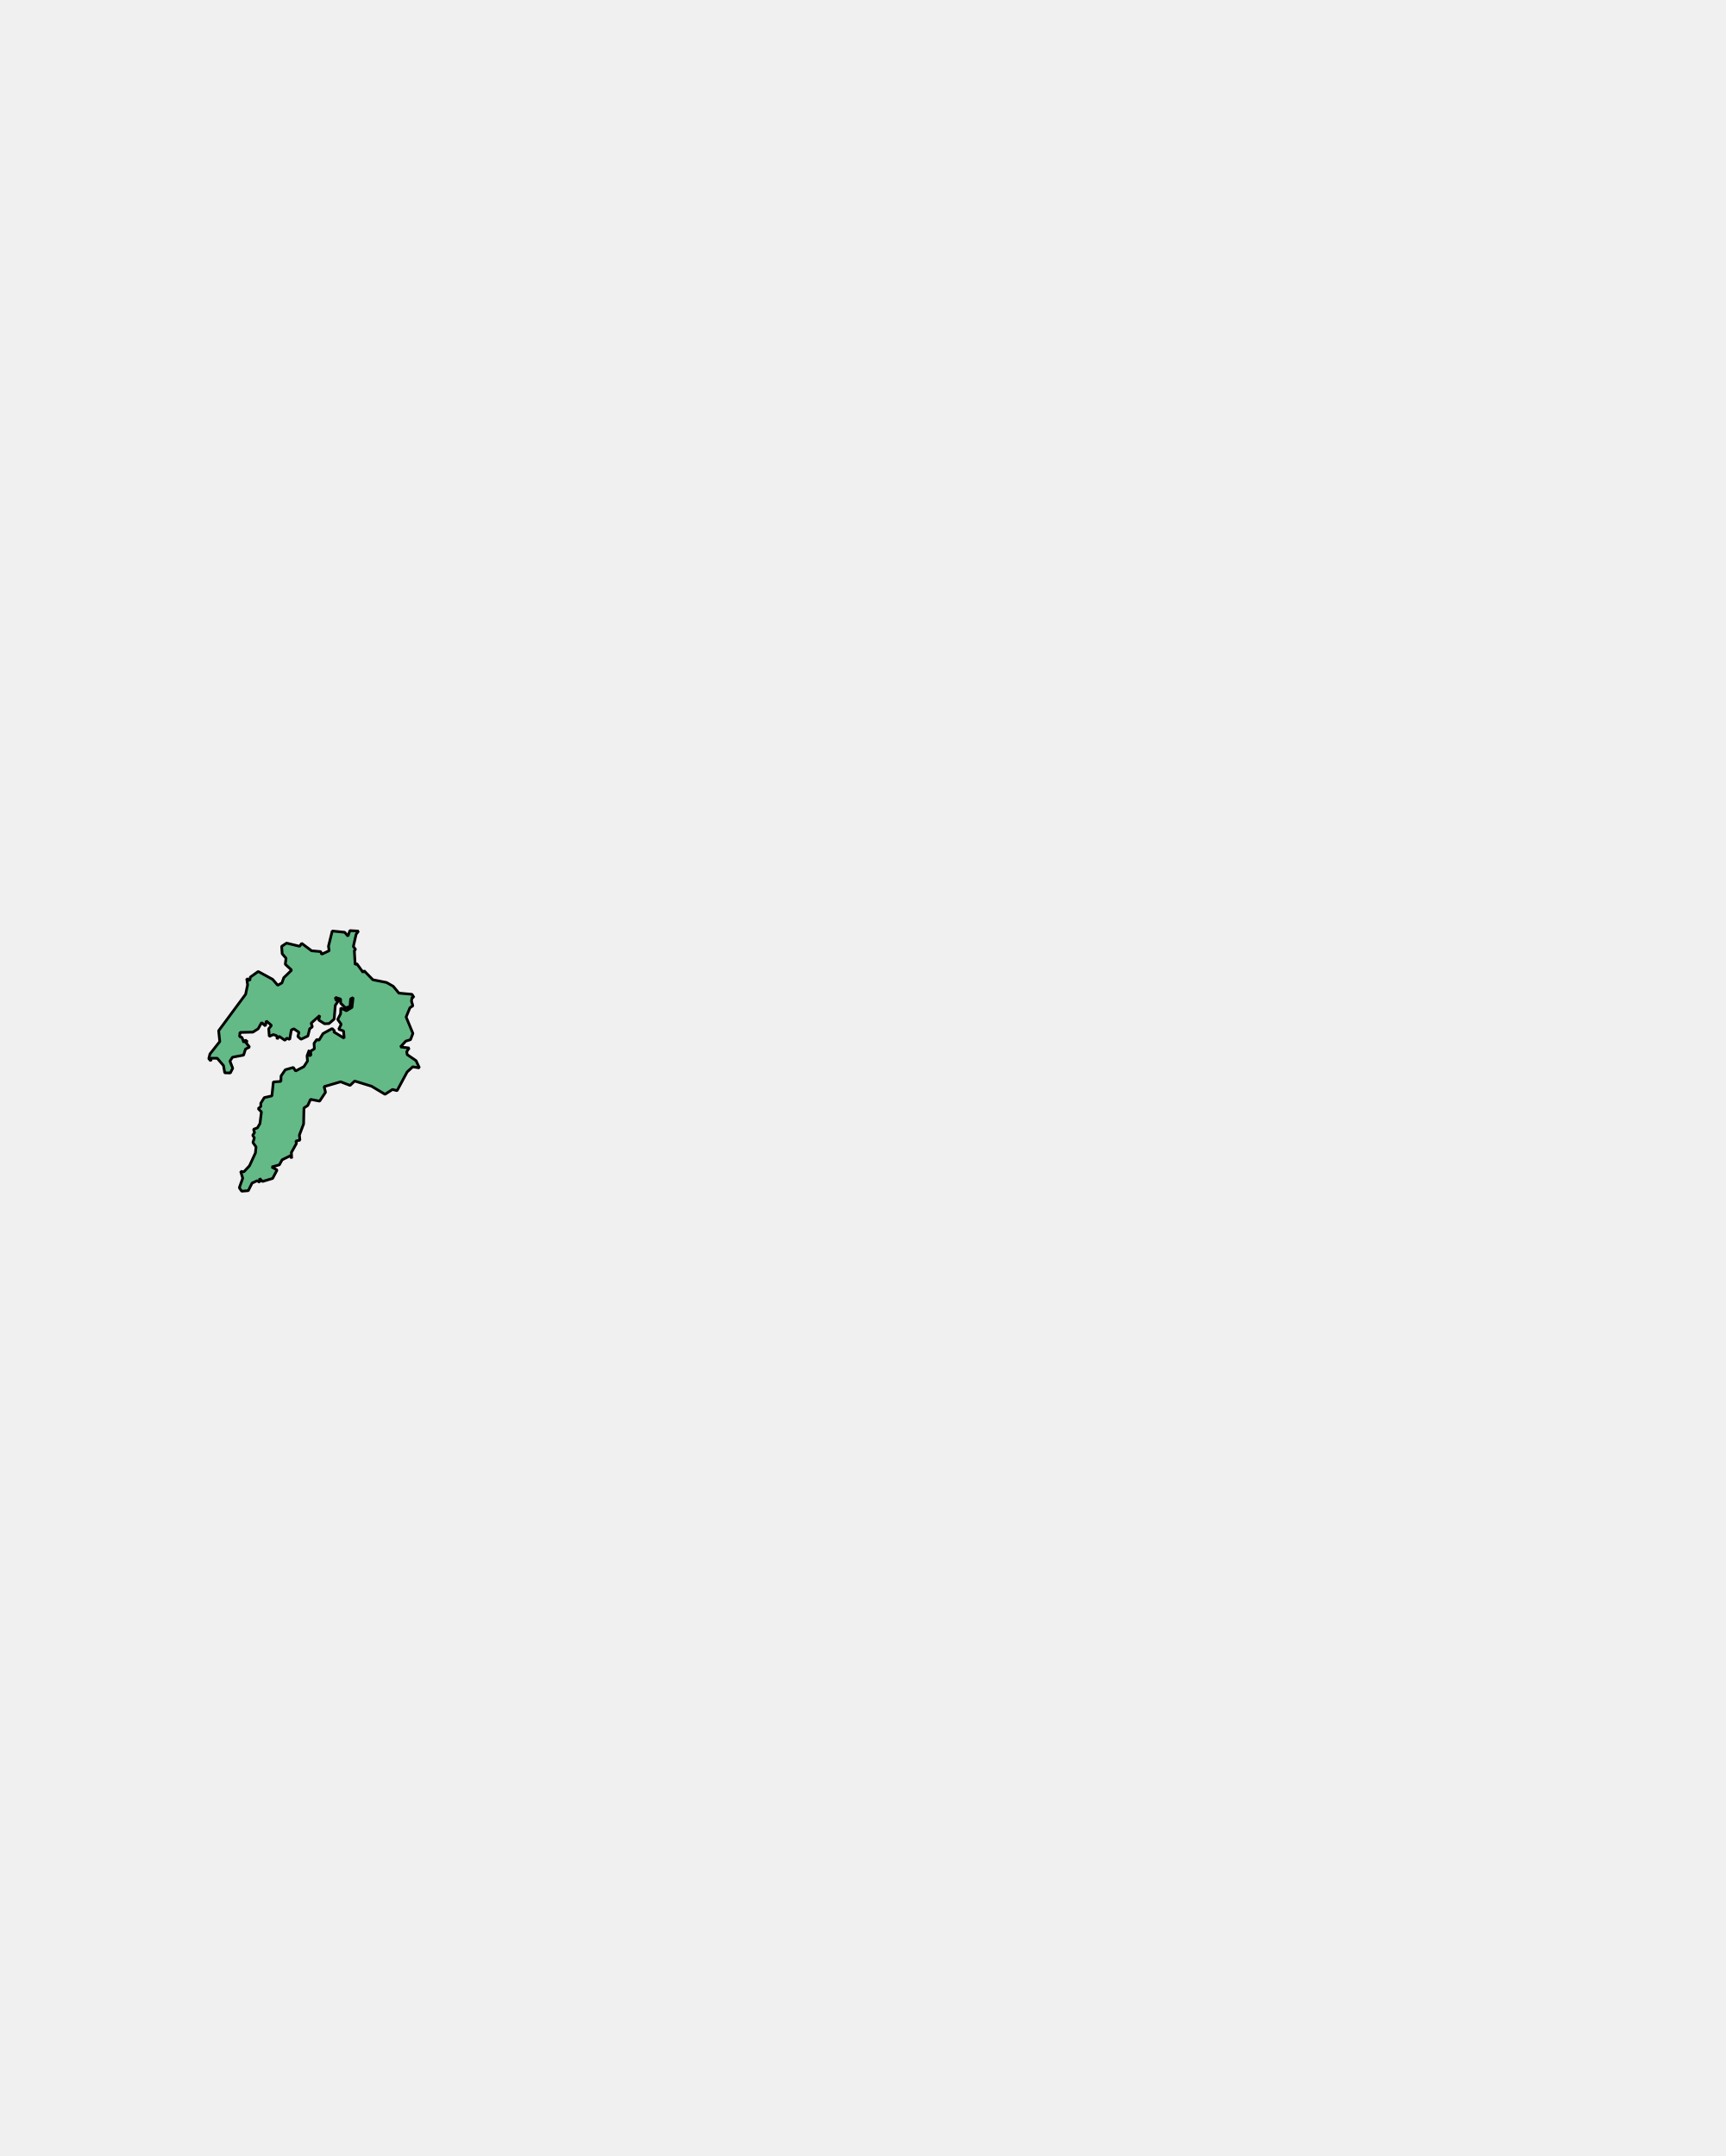
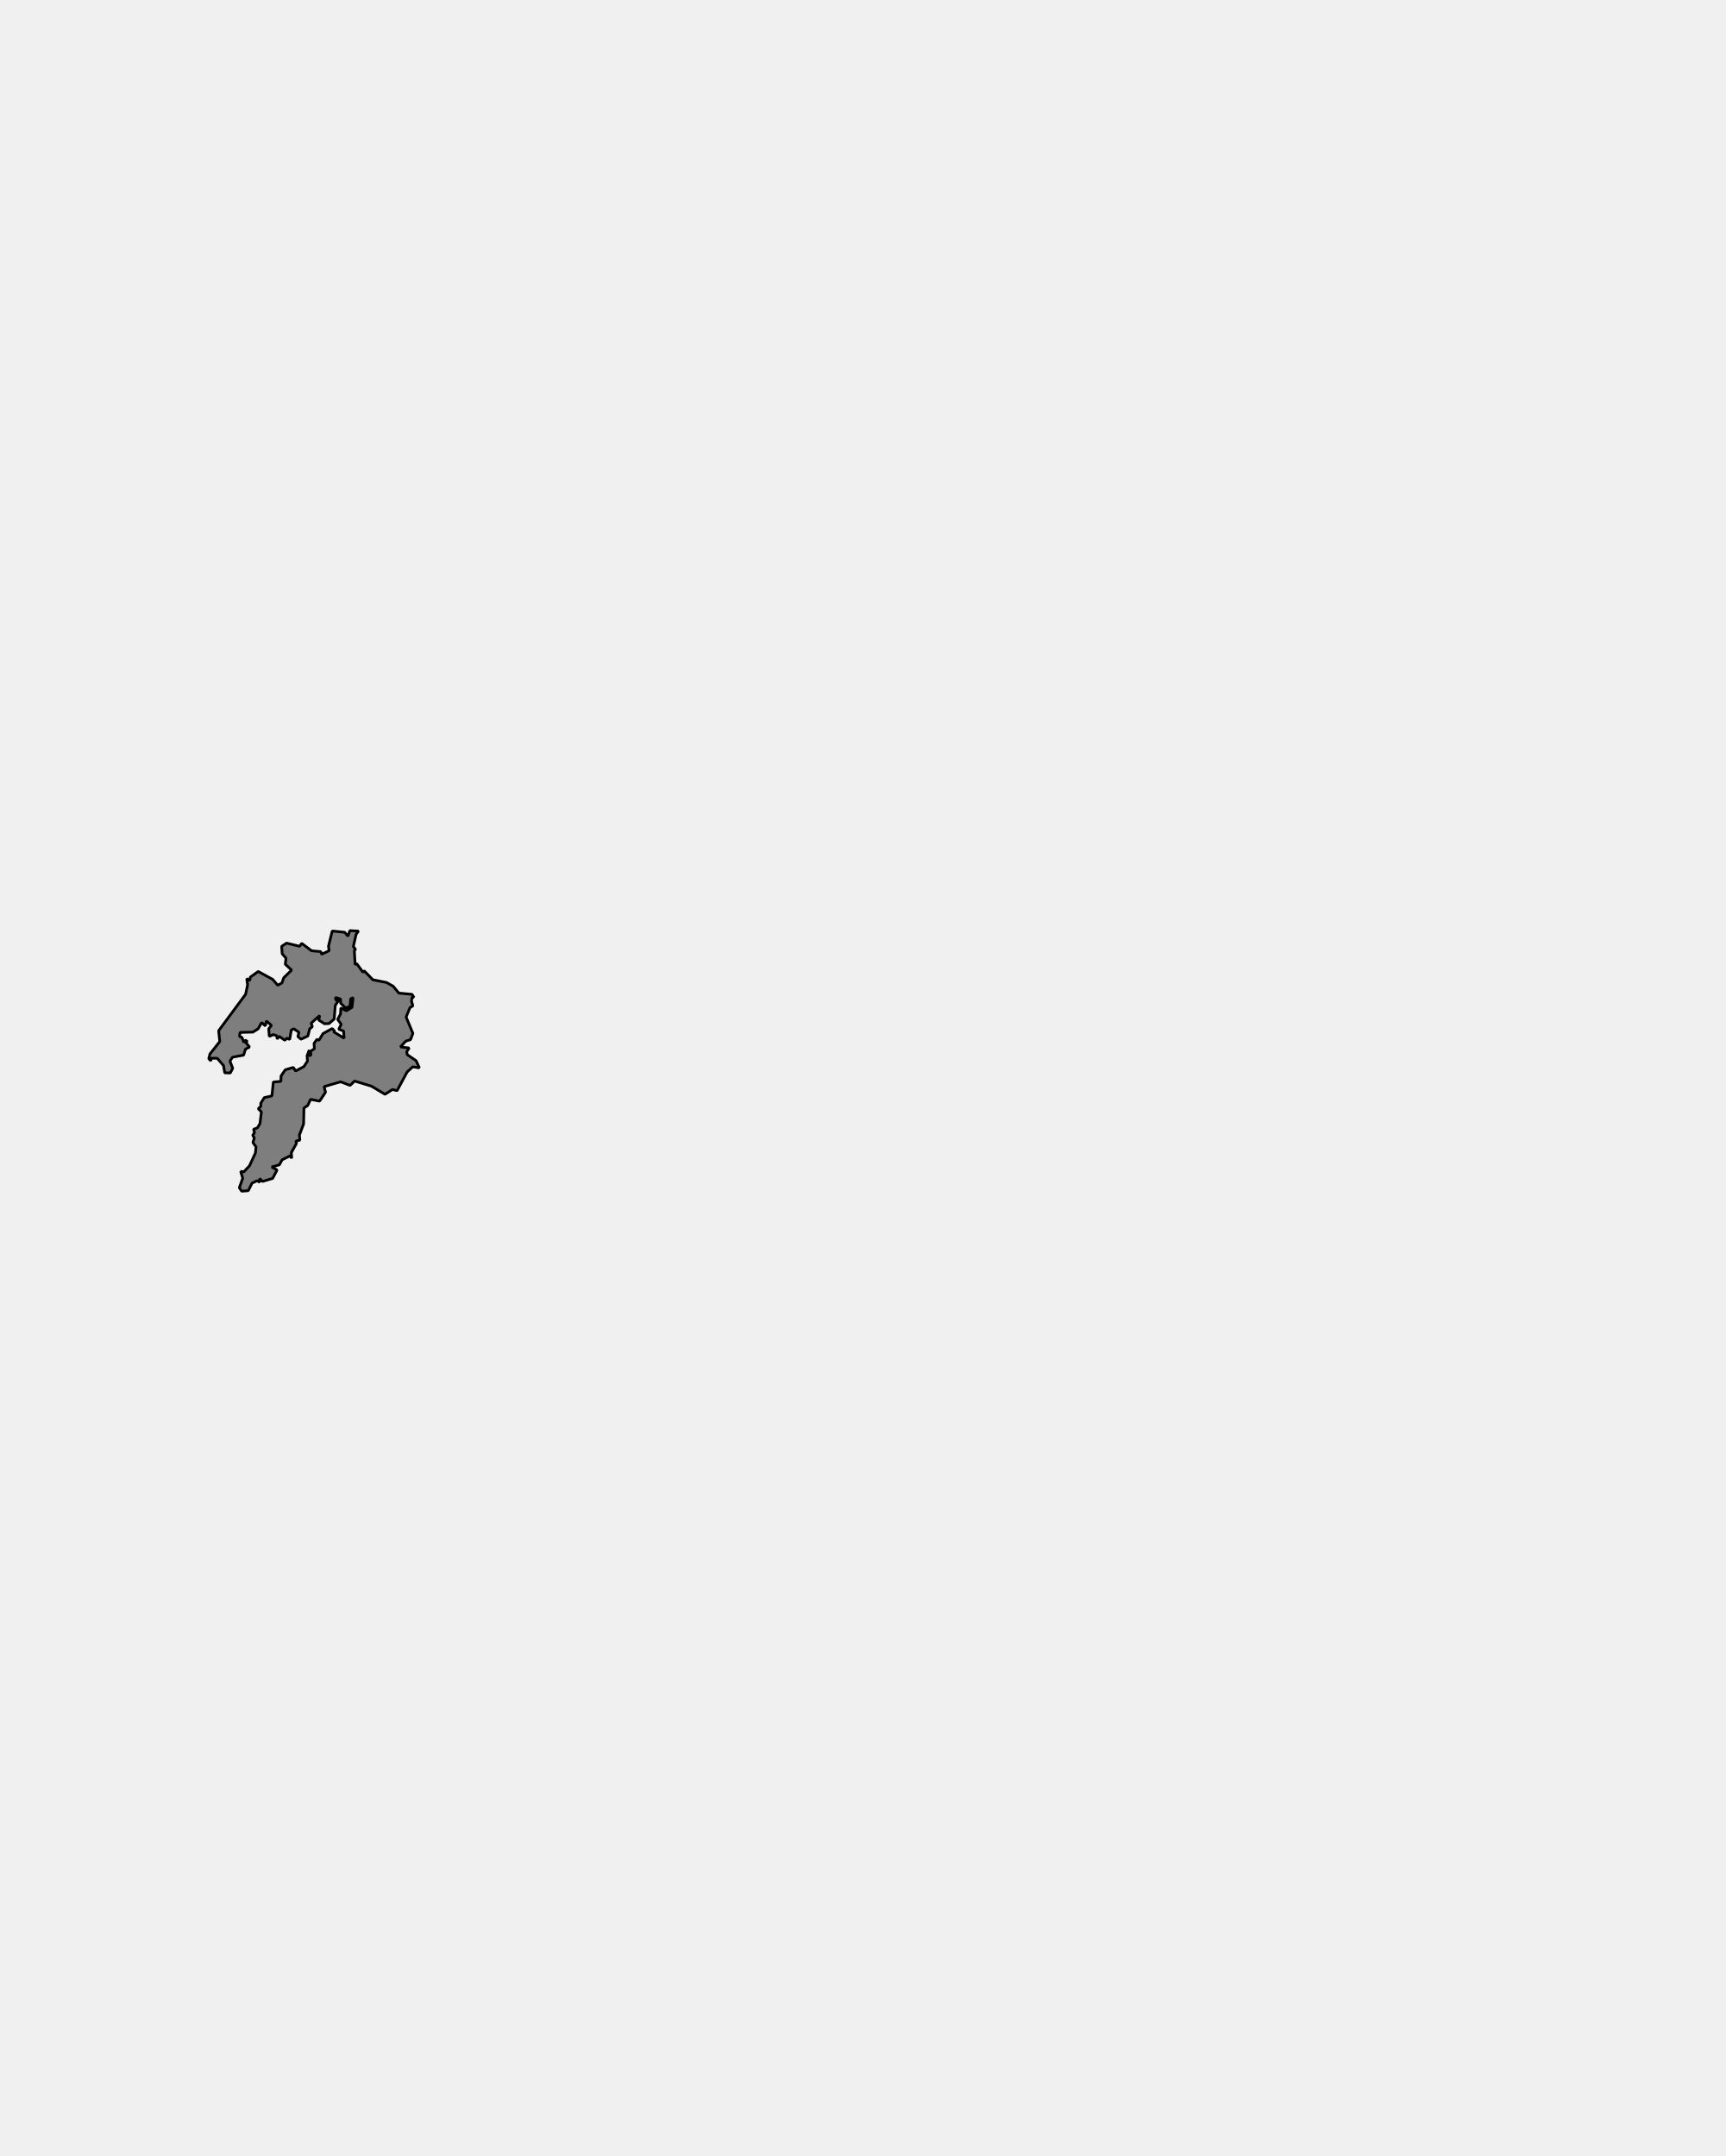
<svg xmlns="http://www.w3.org/2000/svg" width="400.1" height="500" viewBox="0 0 1333.667 1666.669" version="1.2" id="svg3336">
  <defs id="defs3342" />
  <g style="font-size:32.5px;font-style:normal;font-weight:400;fill:none;stroke:#000000;stroke-width:1;stroke-linecap:square;stroke-linejoin:bevel;stroke-opacity:1;font-family:MS Shell Dlg 2" id="g3346" font-style="normal" font-weight="400" font-size="32.5" transform="translate(271.8227,-1121.804)" />
  <g style="font-size:32.5px;font-style:normal;font-weight:400;fill:none;stroke:#000000;stroke-width:1;stroke-linecap:square;stroke-linejoin:bevel;stroke-opacity:1;font-family:MS Shell Dlg 2" id="g3348" font-style="normal" font-weight="400" font-size="32.5" transform="matrix(11.8081,0,0,11.8081,271.8227,-1121.804)" />
  <g style="font-size:32.5px;font-style:normal;font-weight:400;fill:#ffffff;fill-opacity:1;fill-rule:evenodd;stroke:none;font-family:MS Shell Dlg 2" id="g3350" font-style="normal" font-weight="400" font-size="32.5" transform="matrix(0.999751,0,0,0.999751,271.8227,-1121.804)" />
  <g style="font-size:32.5px;font-style:normal;font-weight:400;fill:none;stroke:#000000;stroke-width:1;stroke-linecap:square;stroke-linejoin:bevel;stroke-opacity:1;font-family:MS Shell Dlg 2" id="g3354" font-style="normal" font-weight="400" font-size="32.5" transform="matrix(11.8081,0,0,11.8081,271.8227,-1121.804)" />
  <g style="font-size:32.5px;font-style:normal;font-weight:400;fill:none;stroke:#000000;stroke-width:1;stroke-linecap:square;stroke-linejoin:bevel;stroke-opacity:1;font-family:MS Shell Dlg 2" id="g3356" font-style="normal" font-weight="400" font-size="32.5" transform="matrix(11.8081,0,0,11.8081,271.8227,-1121.804)" />
  <g style="font-size:32.5px;font-style:normal;font-weight:400;fill:none;stroke:#000000;stroke-width:1;stroke-linecap:square;stroke-linejoin:bevel;stroke-opacity:1;font-family:MS Shell Dlg 2" id="g3358" font-style="normal" font-weight="400" font-size="32.5" transform="matrix(11.8081,0,0,11.8081,306.9387,-1058.873)" />
  <g style="font-size:32.5px;font-style:normal;font-weight:400;fill:none;stroke:#000000;stroke-width:1;stroke-linecap:square;stroke-linejoin:bevel;stroke-opacity:1;font-family:MS Shell Dlg 2" id="g3360" font-style="normal" font-weight="400" font-size="32.5" transform="matrix(11.8081,0,0,11.8081,306.9387,-1058.873)" />
  <g style="font-size:32.5px;font-style:normal;font-weight:400;fill:#ffffff;fill-opacity:1;fill-rule:evenodd;stroke:none;font-family:MS Shell Dlg 2" id="g3362" font-style="normal" font-weight="400" font-size="32.5" transform="matrix(11.8081,0,0,11.8081,306.9387,-1058.873)" />
  <g style="font-size:32.5px;font-style:normal;font-weight:400;fill:none;stroke:#000000;stroke-width:1;stroke-linecap:square;stroke-linejoin:bevel;stroke-opacity:1;font-family:MS Shell Dlg 2" id="g3366" font-style="normal" font-weight="400" font-size="32.5" transform="matrix(11.8081,0,0,11.8081,306.9387,-1058.873)" />
  <g style="font-size:32.5px;font-style:normal;font-weight:400;fill:#000000;fill-opacity:0;fill-rule:evenodd;stroke:none;font-family:MS Shell Dlg 2" id="g3368" font-style="normal" font-weight="400" font-size="32.5" transform="matrix(0.999751,0,0,0.999751,306.9387,-1058.873)">
    <path style="fill-rule:evenodd" id="path3370" d="m 0,0 3438,0 0,2354 L 0,2354 0,0" vector-effect="non-scaling-stroke" />
  </g>
-   <path vector-effect="none" d="m 273.448,719.583 3.659,0.178 -1.865,2.459 -2.137,9.487 1.715,2.233 -0.963,0.877 0.639,10.898 1.218,-0.801 4.887,6.781 0.776,-1.295 6.824,7 10.551,2.103 5.168,2.932 4.332,5.267 10.186,0.952 1.511,2.5 -1.426,-0.397 -0.508,3.117 1.077,3.678 -2.249,1.445 -2.956,7.213 5.229,12.658 -1.83,4.829 -3.689,1.158 -4.095,4.438 6.78,0.87 -1.944,2.822 0.381,2.281 6.853,4.671 2.586,5.61 -5.13,-0.884 -4.347,3.986 -7.794,14.487 -3.55,-0.932 -5.756,3.726 -10.458,-6.254 -13.013,-3.993 -3.547,3.384 -7.272,-2.808 -12.785,3.733 1.074,4.363 -4.551,6.877 -7.018,-1.39 -2.13,4.713 -2.968,1.966 -0.256,12.329 -3.259,8.603 0.378,3.945 -3.084,0.671 0.419,1.87 -3.913,7.028 0.237,4.521 -0.986,-2.075 -6.393,3.144 -2.154,3.911 -5.882,1.658 4.137,2.315 -3.45,6.528 -7.829,2.349 -2.21,-2.301 0.046,2.89 -2.017,-1.13 -3.863,1.781 -2.937,5.87 -5.08,0.418 -1.854,-2.671 2.629,-7.356 -1.567,-5.281 2.459,0.308 4.326,-4.623 4.591,-9.946 0.485,-4.651 -2.399,-3.425 1.098,-3.603 -1.293,-1.973 1.422,-2.062 -0.744,-2.575 2.988,-1.123 1.966,-3.329 1.12,-8.966 -2.486,-2.555 2.047,-1.706 -0.069,-2.432 2.739,-4.391 5.884,-1.322 1.1,-10.747 5.846,-0.473 0.119,-4.185 3.282,-4.795 6.194,-1.788 1.754,2.733 6.4,-3.363 2.807,-4.302 -0.333,-4.069 1.695,-4.507 -0.201,4.329 1.448,-0.185 -0.214,-3.213 2.932,-1.849 -0.259,-4.213 2.161,-3.007 1.647,0.61 3.117,-5.137 7.066,-3.904 1.975,2.041 -0.989,0.39 8.277,5.034 -0.448,-5.569 -3.736,-1.363 1.925,-3.829 -2.745,-3.733 2.232,-4.295 0.216,-4.589 4.26,2.171 4.358,-2.61 0.863,-7.583 -1.911,0.993 -0.526,5.939 -3.423,1.021 -3.758,-3.623 -0.07,-3.192 -4.04,-1.267 0.504,2.151 2.228,-0.13 -2.773,4.13 -0.887,10.631 -3.975,3.438 -3.483,0.13 -4.493,-2.87 0.833,-3.514 -6.642,5.945 0.913,2.774 -2.058,1.603 -1.395,5.569 -5.319,2.48 -2.419,-2.089 0.842,-3.247 -3.942,-2.712 -1.95,0.89 -1.268,7.322 -2.238,-1 -1.449,1.664 -4.567,-3.137 -1.364,2.171 -0.414,-2.569 -2.602,-0.897 -3.113,1.418 -0.461,-5.877 2.141,-2.651 -4.018,-3.391 -0.687,3.836 -2.916,-2.637 -2.658,4.815 -4.072,2.582 -9.965,0.24 -0.35,3.199 1.824,0.651 1.491,3.897 1.1,-1.856 1.671,1.267 -1.374,0.459 2.99,3.692 -3.14,1.61 -1.451,4.63 -8.618,1.63 -1.923,3.028 2.14,5.514 -1.876,3.623 -4.297,-0.116 -0.976,-5.61 -4.839,-5.658 -4.752,-0.021 -0.162,2.103 -1.621,-1.76 0.927,-3.63 7.587,-9.61 -0.879,-8.343 20.856,-28.214 1.519,-7.178 -0.639,-4.925 2.315,1.528 0.396,-2.623 6.13,-4.397 11.172,6.089 3.913,4.555 3.253,-1.808 1.428,-4.028 6.053,-5.85 -4.891,-4.562 0.581,-4.637 -2.976,-3.445 -0.426,-5.733 3.807,-2.514 10.135,2.459 1.56,-2.281 7.657,5.754 7.078,0.63 0.676,2.034 5.829,-2.719 -0.537,-3.445 2.909,-11.788 9.619,0.986 2.535,2.986 1.497,-4.288 3.017,0.192" id="path3406" style="font-size:medium;font-style:normal;font-weight:400;fill:#5ab780;fill-opacity:0.941;fill-rule:evenodd;stroke:#000000;stroke-width:2.088;stroke-linecap:square;stroke-linejoin:bevel;stroke-opacity:1;font-family:MS Shell Dlg 2" />
+   <path vector-effect="none" d="m 273.448,719.583 3.659,0.178 -1.865,2.459 -2.137,9.487 1.715,2.233 -0.963,0.877 0.639,10.898 1.218,-0.801 4.887,6.781 0.776,-1.295 6.824,7 10.551,2.103 5.168,2.932 4.332,5.267 10.186,0.952 1.511,2.5 -1.426,-0.397 -0.508,3.117 1.077,3.678 -2.249,1.445 -2.956,7.213 5.229,12.658 -1.83,4.829 -3.689,1.158 -4.095,4.438 6.78,0.87 -1.944,2.822 0.381,2.281 6.853,4.671 2.586,5.61 -5.13,-0.884 -4.347,3.986 -7.794,14.487 -3.55,-0.932 -5.756,3.726 -10.458,-6.254 -13.013,-3.993 -3.547,3.384 -7.272,-2.808 -12.785,3.733 1.074,4.363 -4.551,6.877 -7.018,-1.39 -2.13,4.713 -2.968,1.966 -0.256,12.329 -3.259,8.603 0.378,3.945 -3.084,0.671 0.419,1.87 -3.913,7.028 0.237,4.521 -0.986,-2.075 -6.393,3.144 -2.154,3.911 -5.882,1.658 4.137,2.315 -3.45,6.528 -7.829,2.349 -2.21,-2.301 0.046,2.89 -2.017,-1.13 -3.863,1.781 -2.937,5.87 -5.08,0.418 -1.854,-2.671 2.629,-7.356 -1.567,-5.281 2.459,0.308 4.326,-4.623 4.591,-9.946 0.485,-4.651 -2.399,-3.425 1.098,-3.603 -1.293,-1.973 1.422,-2.062 -0.744,-2.575 2.988,-1.123 1.966,-3.329 1.12,-8.966 -2.486,-2.555 2.047,-1.706 -0.069,-2.432 2.739,-4.391 5.884,-1.322 1.1,-10.747 5.846,-0.473 0.119,-4.185 3.282,-4.795 6.194,-1.788 1.754,2.733 6.4,-3.363 2.807,-4.302 -0.333,-4.069 1.695,-4.507 -0.201,4.329 1.448,-0.185 -0.214,-3.213 2.932,-1.849 -0.259,-4.213 2.161,-3.007 1.647,0.61 3.117,-5.137 7.066,-3.904 1.975,2.041 -0.989,0.39 8.277,5.034 -0.448,-5.569 -3.736,-1.363 1.925,-3.829 -2.745,-3.733 2.232,-4.295 0.216,-4.589 4.26,2.171 4.358,-2.61 0.863,-7.583 -1.911,0.993 -0.526,5.939 -3.423,1.021 -3.758,-3.623 -0.07,-3.192 -4.04,-1.267 0.504,2.151 2.228,-0.13 -2.773,4.13 -0.887,10.631 -3.975,3.438 -3.483,0.13 -4.493,-2.87 0.833,-3.514 -6.642,5.945 0.913,2.774 -2.058,1.603 -1.395,5.569 -5.319,2.48 -2.419,-2.089 0.842,-3.247 -3.942,-2.712 -1.95,0.89 -1.268,7.322 -2.238,-1 -1.449,1.664 -4.567,-3.137 -1.364,2.171 -0.414,-2.569 -2.602,-0.897 -3.113,1.418 -0.461,-5.877 2.141,-2.651 -4.018,-3.391 -0.687,3.836 -2.916,-2.637 -2.658,4.815 -4.072,2.582 -9.965,0.24 -0.35,3.199 1.824,0.651 1.491,3.897 1.1,-1.856 1.671,1.267 -1.374,0.459 2.99,3.692 -3.14,1.61 -1.451,4.63 -8.618,1.63 -1.923,3.028 2.14,5.514 -1.876,3.623 -4.297,-0.116 -0.976,-5.61 -4.839,-5.658 -4.752,-0.021 -0.162,2.103 -1.621,-1.76 0.927,-3.63 7.587,-9.61 -0.879,-8.343 20.856,-28.214 1.519,-7.178 -0.639,-4.925 2.315,1.528 0.396,-2.623 6.13,-4.397 11.172,6.089 3.913,4.555 3.253,-1.808 1.428,-4.028 6.053,-5.85 -4.891,-4.562 0.581,-4.637 -2.976,-3.445 -0.426,-5.733 3.807,-2.514 10.135,2.459 1.56,-2.281 7.657,5.754 7.078,0.63 0.676,2.034 5.829,-2.719 -0.537,-3.445 2.909,-11.788 9.619,0.986 2.535,2.986 1.497,-4.288 3.017,0.192" id="path3406" style="font-size:medium;font-style:normal;font-weight:400;fill:#777777;fill-opacity:0.941;fill-rule:evenodd;stroke:#000000;stroke-width:2.088;stroke-linecap:square;stroke-linejoin:bevel;stroke-opacity:1;font-family:MS Shell Dlg 2" />
  <g style="font-size:32.5px;font-style:normal;font-weight:400;fill:none;stroke:#000000;stroke-width:1;stroke-linecap:square;stroke-linejoin:bevel;stroke-opacity:1;font-family:MS Shell Dlg 2" id="g3412" font-style="normal" font-weight="400" font-size="32.5" transform="matrix(11.8081,0,0,11.8081,306.9387,-1058.873)" />
  <g style="font-size:32.5px;font-style:normal;font-weight:400;fill:none;stroke:#000000;stroke-width:1;stroke-linecap:square;stroke-linejoin:bevel;stroke-opacity:1;font-family:MS Shell Dlg 2" id="g3414" font-style="normal" font-weight="400" font-size="32.5" transform="matrix(11.8081,0,0,11.8081,306.9387,-1058.873)" />
  <g style="font-size:32.5px;font-style:normal;font-weight:400;fill:none;stroke:#000000;stroke-width:1;stroke-linecap:square;stroke-linejoin:bevel;stroke-opacity:1;font-family:MS Shell Dlg 2" id="g3416" font-style="normal" font-weight="400" font-size="32.5" transform="matrix(11.8081,0,0,11.8081,306.9387,-1058.873)" />
  <g style="font-size:32.5px;font-style:normal;font-weight:400;fill:none;stroke:#000000;stroke-width:1;stroke-linecap:square;stroke-linejoin:bevel;stroke-opacity:1;font-family:MS Shell Dlg 2" id="g3418" font-style="normal" font-weight="400" font-size="32.5" transform="translate(271.8227,-1121.804)" />
  <g style="font-size:32.5px;font-style:normal;font-weight:400;fill:none;stroke:#000000;stroke-width:1;stroke-linecap:square;stroke-linejoin:bevel;stroke-opacity:1;font-family:MS Shell Dlg 2" id="g3420" font-style="normal" font-weight="400" font-size="32.5" transform="matrix(11.8081,0,0,11.8081,306.9387,-1058.873)" />
  <g style="font-size:32.5px;font-style:normal;font-weight:400;fill:none;stroke:#000000;stroke-width:1;stroke-linecap:square;stroke-linejoin:bevel;stroke-opacity:1;font-family:MS Shell Dlg 2" id="g3422" font-style="normal" font-weight="400" font-size="32.5" transform="matrix(11.8081,0,0,11.8081,306.9387,-1058.873)" />
  <g style="font-size:32.5px;font-style:normal;font-weight:400;fill:none;stroke:#000000;stroke-width:1;stroke-linecap:square;stroke-linejoin:bevel;stroke-opacity:1;font-family:MS Shell Dlg 2" id="g3424" font-style="normal" font-weight="400" font-size="32.5" transform="matrix(11.8081,0,0,11.8081,306.9387,-1058.873)" />
  <g style="font-size:32.5px;font-style:normal;font-weight:400;fill:none;stroke:#000000;stroke-width:1;stroke-linecap:square;stroke-linejoin:bevel;stroke-opacity:1;font-family:MS Shell Dlg 2" id="g3426" font-style="normal" font-weight="400" font-size="32.5" transform="matrix(11.8081,0,0,11.8081,306.9387,-1058.873)" />
  <g style="font-size:32.5px;font-style:normal;font-weight:400;fill:none;stroke:#000000;stroke-width:1;stroke-linecap:square;stroke-linejoin:bevel;stroke-opacity:1;font-family:MS Shell Dlg 2" id="g3428" font-style="normal" font-weight="400" font-size="32.5" transform="matrix(11.8081,0,0,11.8081,271.8227,-1121.804)" />
  <g style="font-size:32.5px;font-style:normal;font-weight:400;fill:none;stroke:#000000;stroke-width:1;stroke-linecap:square;stroke-linejoin:bevel;stroke-opacity:1;font-family:MS Shell Dlg 2" id="g3430" font-style="normal" font-weight="400" font-size="32.5" transform="matrix(11.8081,0,0,11.8081,271.8227,-1121.804)" />
  <g style="font-size:32.5px;font-style:normal;font-weight:400;fill:none;stroke:#000000;stroke-width:1;stroke-linecap:square;stroke-linejoin:bevel;stroke-opacity:1;font-family:MS Shell Dlg 2" id="g3432" font-style="normal" font-weight="400" font-size="32.5" transform="translate(271.8227,-1121.804)" />
</svg>
